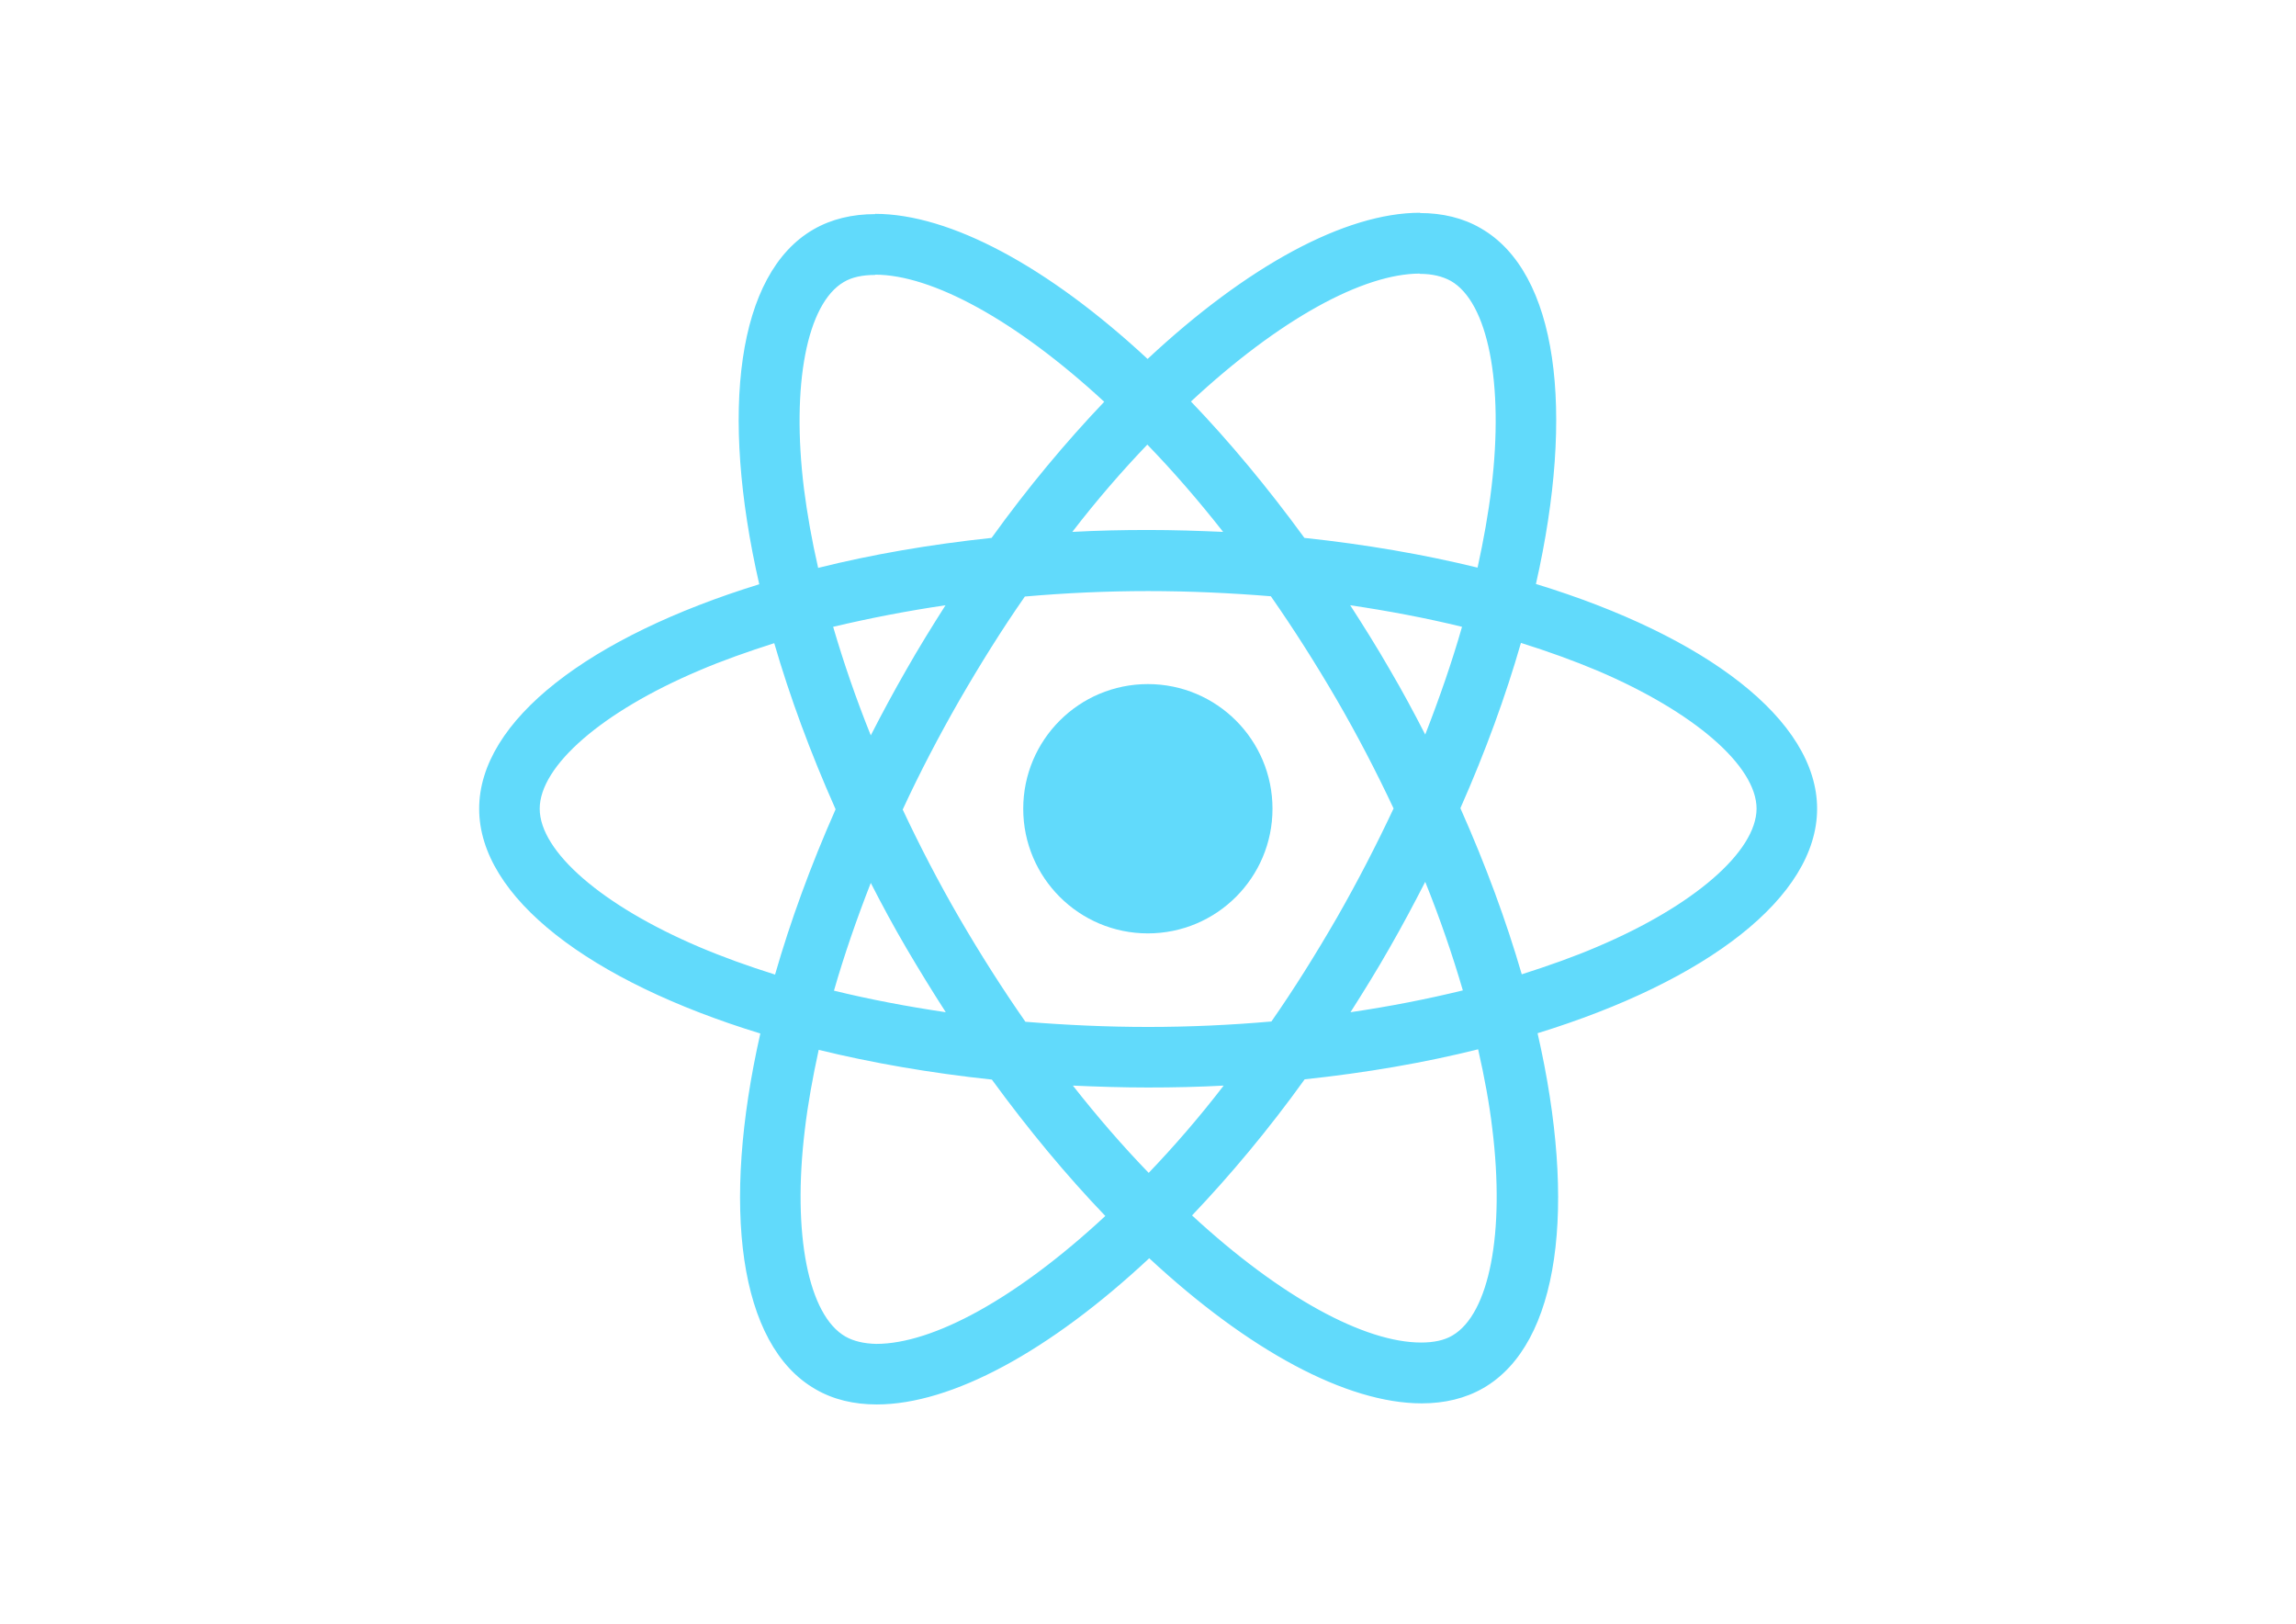
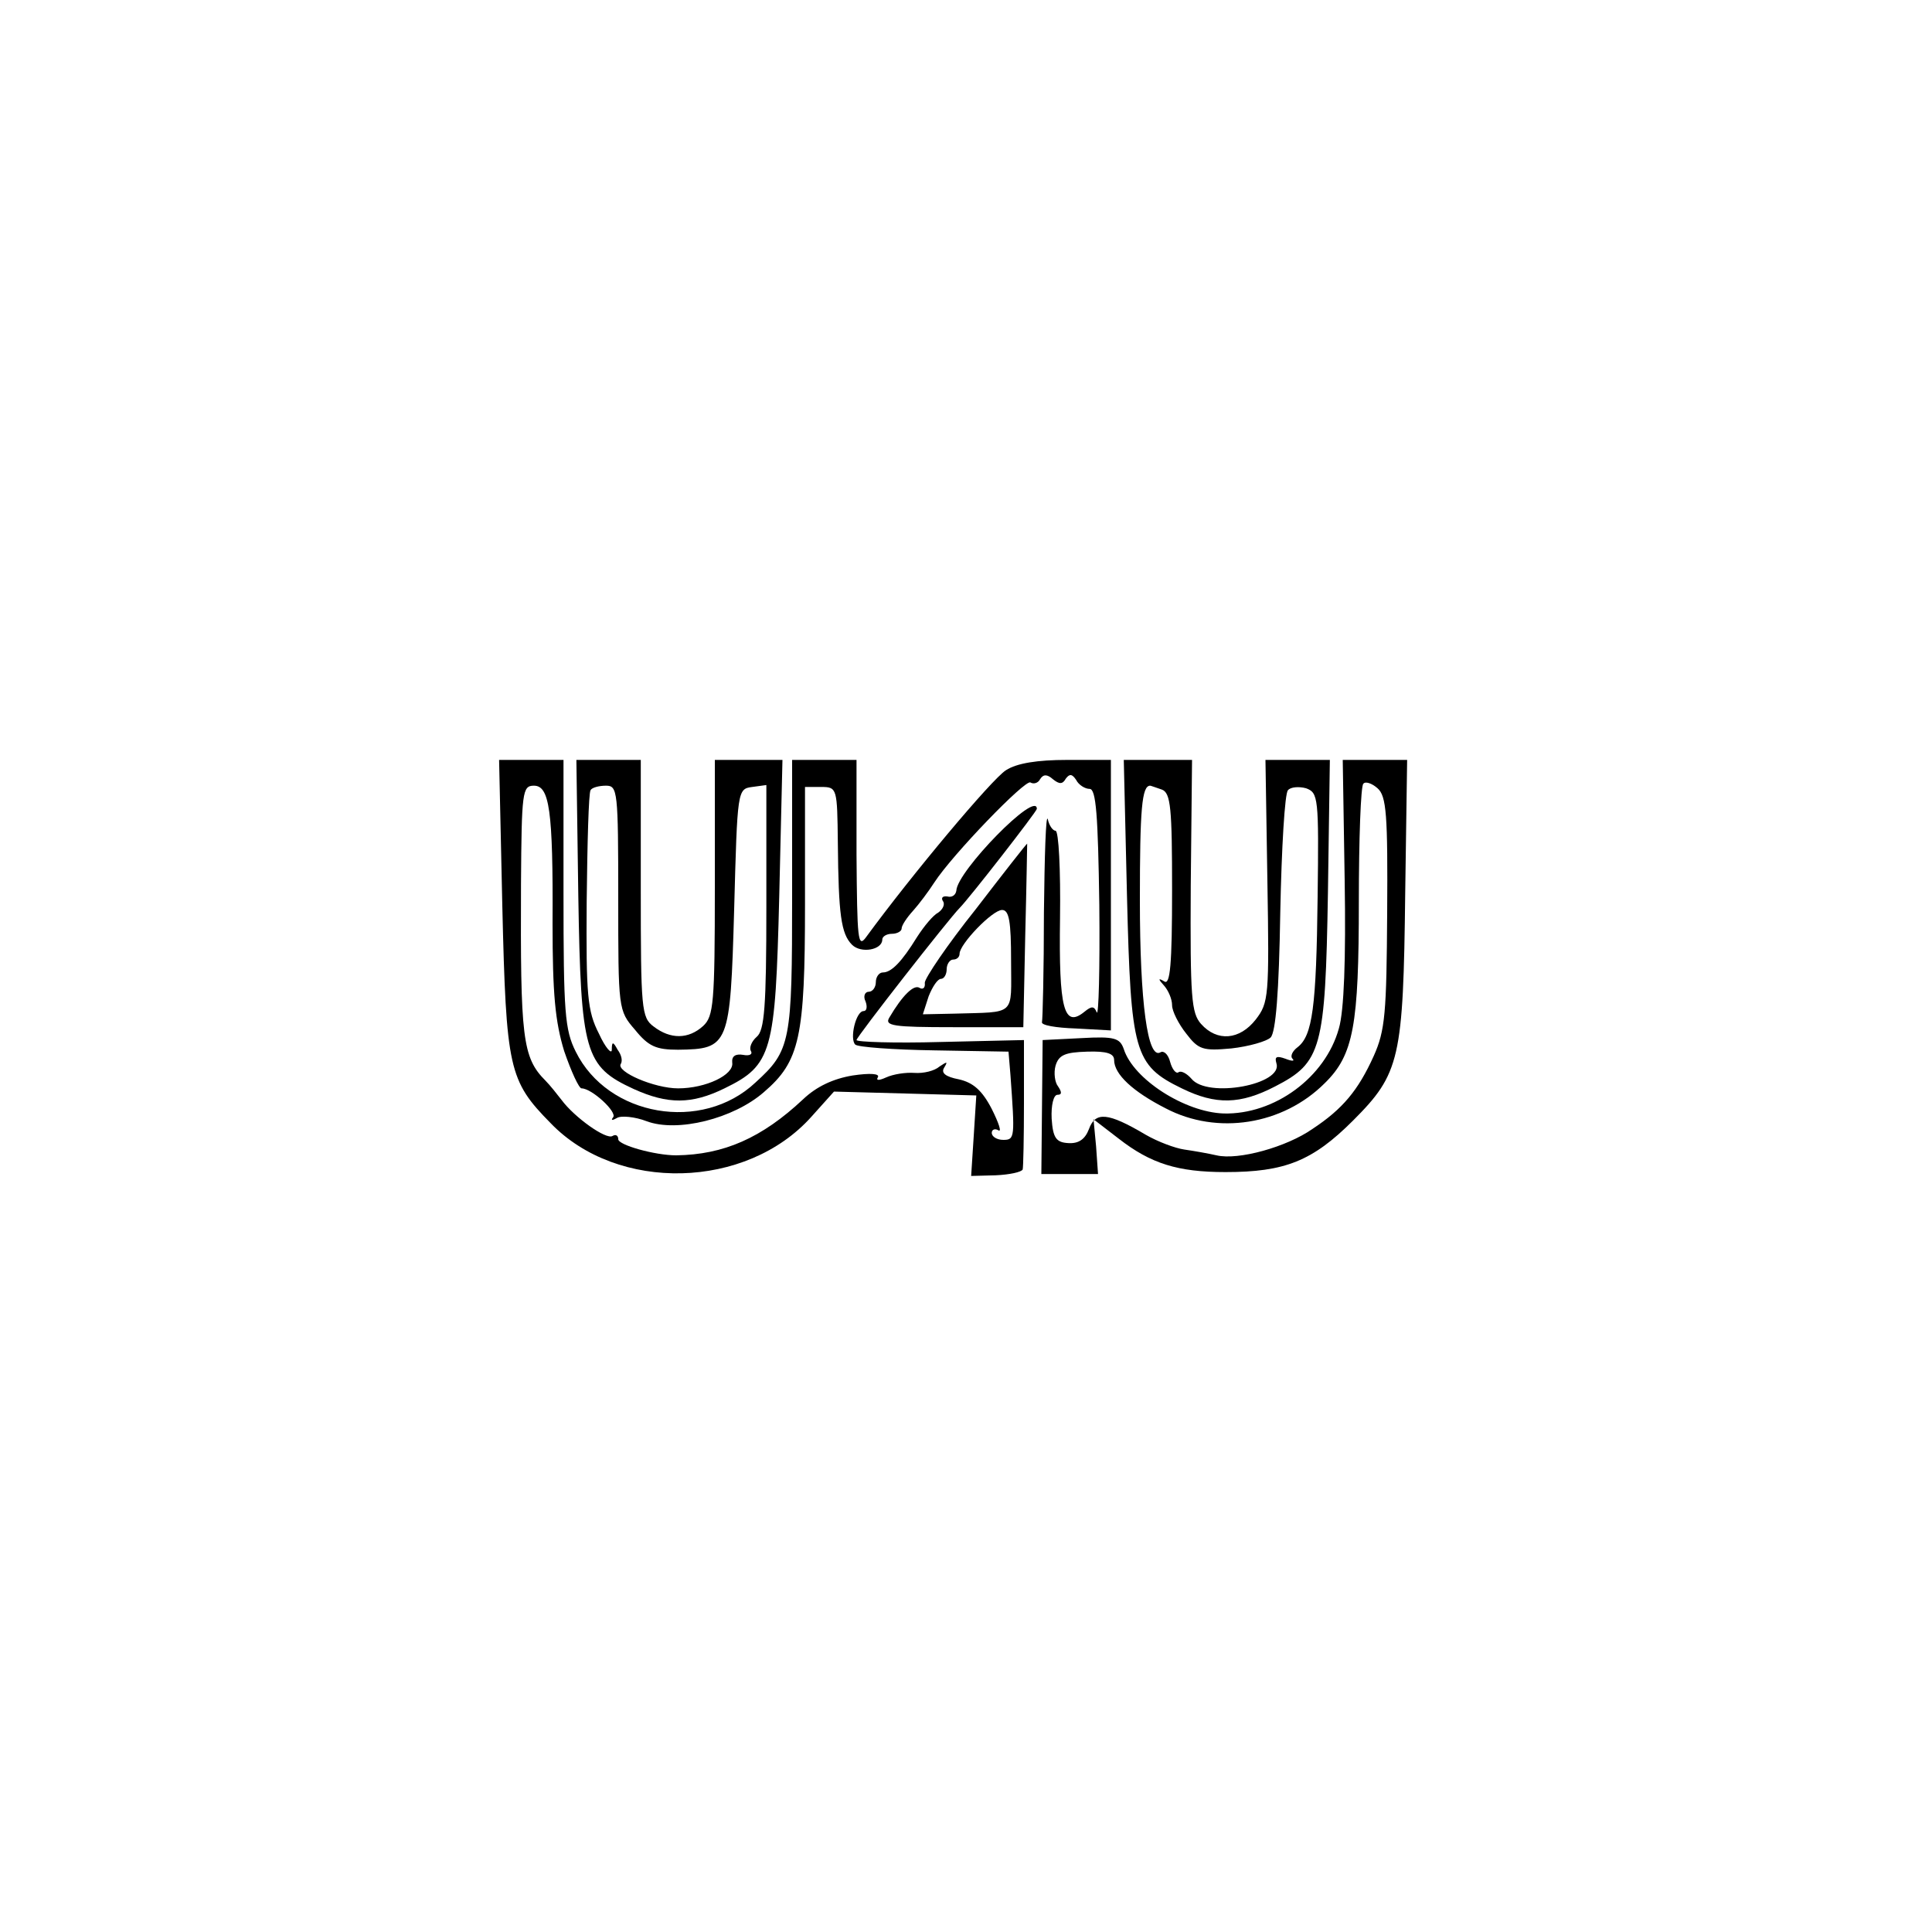
- <svg xmlns="http://www.w3.org/2000/svg" viewBox="0 0 841.9 595.3">
-   <g fill="#61DAFB">
-     <path d="M666.3 296.5c0-32.5-40.7-63.3-103.1-82.4 14.4-63.6 8-114.2-20.2-130.4-6.5-3.8-14.1-5.6-22.4-5.6v22.3c4.6 0 8.3.9 11.4 2.6 13.6 7.8 19.5 37.5 14.9 75.7-1.1 9.4-2.9 19.3-5.1 29.4-19.6-4.8-41-8.5-63.5-10.9-13.5-18.5-27.5-35.3-41.6-50 32.6-30.3 63.2-46.9 84-46.9V78c-27.5 0-63.5 19.6-99.9 53.6-36.4-33.8-72.4-53.2-99.9-53.2v22.3c20.7 0 51.4 16.5 84 46.6-14 14.7-28 31.4-41.3 49.9-22.6 2.4-44 6.1-63.6 11-2.3-10-4-19.7-5.2-29-4.7-38.2 1.1-67.9 14.6-75.8 3-1.8 6.9-2.6 11.5-2.6V78.5c-8.4 0-16 1.8-22.6 5.6-28.1 16.2-34.4 66.7-19.9 130.1-62.2 19.2-102.7 49.9-102.7 82.3 0 32.5 40.7 63.3 103.1 82.4-14.4 63.6-8 114.2 20.2 130.4 6.5 3.8 14.1 5.6 22.5 5.6 27.5 0 63.5-19.6 99.9-53.6 36.4 33.8 72.4 53.2 99.9 53.2 8.4 0 16-1.8 22.6-5.6 28.1-16.2 34.4-66.7 19.9-130.1 62-19.1 102.5-49.9 102.5-82.3zm-130.2-66.7c-3.7 12.9-8.3 26.2-13.5 39.5-4.1-8-8.4-16-13.1-24-4.6-8-9.5-15.8-14.4-23.4 14.2 2.1 27.9 4.7 41 7.9zm-45.8 106.5c-7.8 13.5-15.8 26.3-24.1 38.2-14.9 1.3-30 2-45.2 2-15.1 0-30.2-.7-45-1.9-8.3-11.9-16.4-24.6-24.2-38-7.6-13.1-14.5-26.4-20.8-39.8 6.2-13.4 13.2-26.8 20.7-39.9 7.8-13.5 15.8-26.3 24.1-38.2 14.9-1.3 30-2 45.2-2 15.1 0 30.2.7 45 1.9 8.3 11.9 16.4 24.6 24.2 38 7.6 13.1 14.5 26.4 20.8 39.8-6.3 13.4-13.2 26.8-20.7 39.9zm32.3-13c5.4 13.4 10 26.8 13.8 39.8-13.1 3.2-26.9 5.9-41.2 8 4.9-7.7 9.8-15.6 14.4-23.7 4.6-8 8.9-16.1 13-24.1zM421.2 430c-9.3-9.6-18.6-20.3-27.8-32 9 .4 18.2.7 27.5.7 9.4 0 18.7-.2 27.8-.7-9 11.7-18.3 22.4-27.5 32zm-74.4-58.9c-14.2-2.1-27.9-4.7-41-7.9 3.7-12.9 8.3-26.2 13.5-39.5 4.1 8 8.4 16 13.1 24 4.7 8 9.5 15.8 14.4 23.4zM420.7 163c9.3 9.6 18.6 20.3 27.8 32-9-.4-18.2-.7-27.5-.7-9.4 0-18.7.2-27.8.7 9-11.7 18.3-22.4 27.5-32zm-74 58.9c-4.9 7.7-9.8 15.6-14.4 23.7-4.6 8-8.9 16-13 24-5.4-13.4-10-26.8-13.8-39.8 13.1-3.1 26.9-5.8 41.2-7.9zm-90.5 125.2c-35.4-15.1-58.3-34.9-58.3-50.6 0-15.7 22.9-35.6 58.3-50.6 8.6-3.7 18-7 27.7-10.1 5.7 19.6 13.2 40 22.5 60.9-9.2 20.8-16.6 41.1-22.2 60.6-9.9-3.1-19.3-6.5-28-10.2zM310 490c-13.6-7.8-19.5-37.5-14.9-75.7 1.1-9.4 2.9-19.3 5.1-29.4 19.6 4.8 41 8.5 63.5 10.9 13.5 18.5 27.5 35.3 41.6 50-32.6 30.3-63.2 46.9-84 46.9-4.5-.1-8.3-1-11.3-2.7zm237.2-76.2c4.7 38.2-1.1 67.9-14.6 75.8-3 1.8-6.9 2.6-11.5 2.6-20.7 0-51.4-16.5-84-46.6 14-14.7 28-31.4 41.3-49.9 22.6-2.4 44-6.1 63.6-11 2.3 10.1 4.1 19.8 5.2 29.1zm38.5-66.7c-8.6 3.7-18 7-27.7 10.1-5.7-19.6-13.2-40-22.5-60.9 9.2-20.8 16.6-41.1 22.2-60.6 9.9 3.1 19.3 6.5 28.1 10.2 35.4 15.1 58.3 34.9 58.3 50.6-.1 15.7-23 35.6-58.4 50.6zM320.8 78.4z" />
-     <circle cx="420.9" cy="296.5" r="45.7" />
-     <path d="M520.5 78.1z" />
+ <svg xmlns="http://www.w3.org/2000/svg" version="1.0" width="300pt" height="300pt" viewBox="0 0 300 300" preserveAspectRatio="xMidYMid meet">
+   <g transform="translate(0,300) scale(0.1,-0.1)" fill="#000000" stroke="none">
+     <path d="M780 1593 c6 -253 10 -271 75 -337 104 -108 304 -103 405 10 l35 39 111 -3 110 -3 -4 -63 -4 -62 38 1 c22 1 40 5 42 9 1 3 2 50 2 104 l0 97 -130 -3 c-71 -2 -130 0 -130 3 0 5 144 189 160 205 15 15 120 150 120 154 0 30 -124 -97 -125 -127 -1 -7 -7 -11 -14 -9 -7 1 -10 -2 -7 -7 4 -5 0 -13 -7 -18 -8 -4 -22 -21 -33 -38 -24 -39 -40 -55 -53 -55 -6 0 -11 -7 -11 -15 0 -8 -5 -15 -11 -15 -6 0 -9 -7 -5 -15 3 -8 2 -15 -3 -15 -12 0 -22 -43 -13 -52 4 -4 59 -8 123 -9 l115 -2 3 -36 c7 -97 7 -101 -11 -101 -10 0 -18 5 -18 11 0 5 5 7 10 4 6 -4 1 11 -10 33 -15 29 -29 41 -51 46 -21 4 -28 10 -23 18 6 10 5 10 -7 2 -8 -7 -25 -11 -39 -10 -14 1 -33 -2 -44 -7 -11 -5 -16 -5 -13 0 4 6 -12 7 -39 3 -30 -5 -56 -17 -77 -37 -64 -60 -123 -86 -197 -87 -33 0 -90 16 -90 25 0 6 -4 8 -9 5 -10 -6 -59 29 -79 56 -7 9 -18 23 -25 30 -36 36 -39 67 -38 306 1 142 2 152 20 152 24 0 30 -37 29 -214 0 -109 4 -152 18 -198 11 -32 23 -58 27 -58 16 0 56 -37 49 -45 -4 -5 -1 -5 6 -1 6 4 28 2 46 -5 48 -18 135 4 182 45 56 48 64 85 64 292 l0 182 25 0 c25 0 25 -2 26 -87 1 -111 5 -141 22 -158 14 -14 47 -8 47 8 0 5 7 9 15 9 8 0 15 4 15 8 0 5 8 17 18 28 9 10 24 30 33 44 28 43 141 160 149 155 5 -3 12 -1 15 5 5 8 11 8 20 0 10 -8 15 -8 20 1 6 8 10 7 16 -2 4 -8 14 -14 21 -14 10 0 13 -41 15 -180 1 -99 -1 -174 -4 -167 -4 10 -8 10 -19 1 -32 -26 -40 4 -38 145 1 75 -2 136 -7 136 -4 0 -10 8 -12 18 -3 9 -5 -56 -6 -145 0 -90 -2 -166 -3 -170 -2 -5 22 -9 52 -10 l55 -3 0 210 0 210 -68 0 c-46 0 -78 -5 -95 -16 -22 -14 -146 -162 -217 -259 -13 -18 -14 -4 -15 128 l0 147 -50 0 -50 0 0 -210 c0 -228 -2 -241 -57 -291 -83 -78 -229 -53 -279 48 -17 34 -19 61 -19 245 l0 208 -50 0 -50 0 5 -227z" />
+     <path d="M898 1608 c4 -243 10 -264 86 -299 53 -24 90 -24 141 1 74 36 79 56 85 298 l5 212 -52 0 -53 0 0 -198 c0 -180 -2 -200 -18 -215 -23 -21 -51 -21 -77 -1 -19 14 -20 27 -20 214 l0 200 -50 0 -50 0 3 -212z m62 -2 c0 -173 0 -175 26 -205 21 -26 33 -31 67 -31 79 1 81 6 87 218 5 185 5 187 28 190 l22 3 0 -189 c0 -156 -3 -192 -15 -202 -8 -7 -12 -17 -9 -22 3 -5 -2 -8 -12 -6 -12 2 -18 -2 -17 -12 3 -19 -41 -40 -84 -40 -37 0 -97 26 -89 38 3 5 1 14 -5 22 -7 13 -9 13 -9 0 0 -8 -10 3 -20 25 -18 35 -20 60 -19 205 1 91 3 168 6 173 2 4 13 7 24 7 18 0 19 -8 19 -174z" />
+     <path d="M1750 1608 c6 -242 11 -262 85 -298 53 -26 91 -25 145 3 72 37 78 58 82 300 l3 207 -50 0 -50 0 3 -188 c3 -179 2 -189 -18 -215 -25 -32 -60 -35 -85 -7 -15 17 -17 40 -16 215 l2 195 -53 0 -53 0 5 -212z m54 166 c14 -5 16 -29 16 -156 0 -116 -3 -148 -12 -142 -10 6 -10 4 0 -7 6 -7 12 -20 12 -30 0 -9 10 -29 22 -44 19 -25 26 -27 70 -23 27 3 55 11 61 17 8 8 13 70 15 194 2 100 7 186 12 190 4 5 17 6 28 3 19 -7 20 -14 18 -169 -2 -171 -8 -215 -31 -233 -8 -6 -12 -14 -8 -18 4 -4 -1 -4 -11 0 -14 5 -17 3 -14 -7 11 -33 -107 -55 -132 -24 -7 8 -16 13 -20 10 -4 -3 -10 5 -13 16 -3 12 -10 18 -15 15 -20 -12 -32 77 -32 236 0 142 3 178 16 178 1 0 9 -3 18 -6z" />
+     <path d="M2088 1633 c2 -123 -1 -203 -9 -230 -21 -76 -100 -134 -179 -132 -60 2 -140 53 -155 100 -6 17 -14 20 -66 17 l-60 -3 -1 -104 -1 -104 44 0 44 0 -3 43 -4 42 39 -30 c50 -39 92 -52 166 -52 92 0 135 17 198 80 73 73 78 96 81 353 l3 207 -50 0 -50 0 3 -187z m66 -50 c-1 -156 -3 -183 -21 -223 -24 -53 -48 -82 -95 -113 -40 -28 -115 -49 -149 -41 -13 3 -36 7 -50 9 -14 2 -41 12 -60 23 -59 35 -78 36 -88 9 -6 -16 -16 -23 -32 -22 -19 1 -24 8 -26 38 -1 21 3 37 9 37 7 0 7 4 1 13 -5 6 -7 21 -4 32 5 17 15 21 49 22 31 1 42 -3 42 -13 0 -22 29 -49 80 -75 80 -42 182 -26 247 39 45 44 53 90 53 282 0 97 3 180 7 183 3 4 13 1 22 -7 14 -12 16 -42 15 -193z" />
+     <path d="M1515 1588 c-44 -55 -79 -107 -79 -114 1 -8 -3 -11 -8 -8 -9 6 -27 -12 -47 -46 -8 -13 6 -15 99 -15 l109 0 3 143 c2 78 3 142 3 142 -1 0 -37 -46 -80 -102z m55 -80 c0 -87 9 -79 -89 -82 l-48 -1 9 28 c6 15 14 27 19 27 5 0 9 7 9 15 0 8 5 15 10 15 6 0 10 4 10 9 0 15 51 68 66 68 11 0 14 -18 14 -79z" />
  </g>
</svg>
